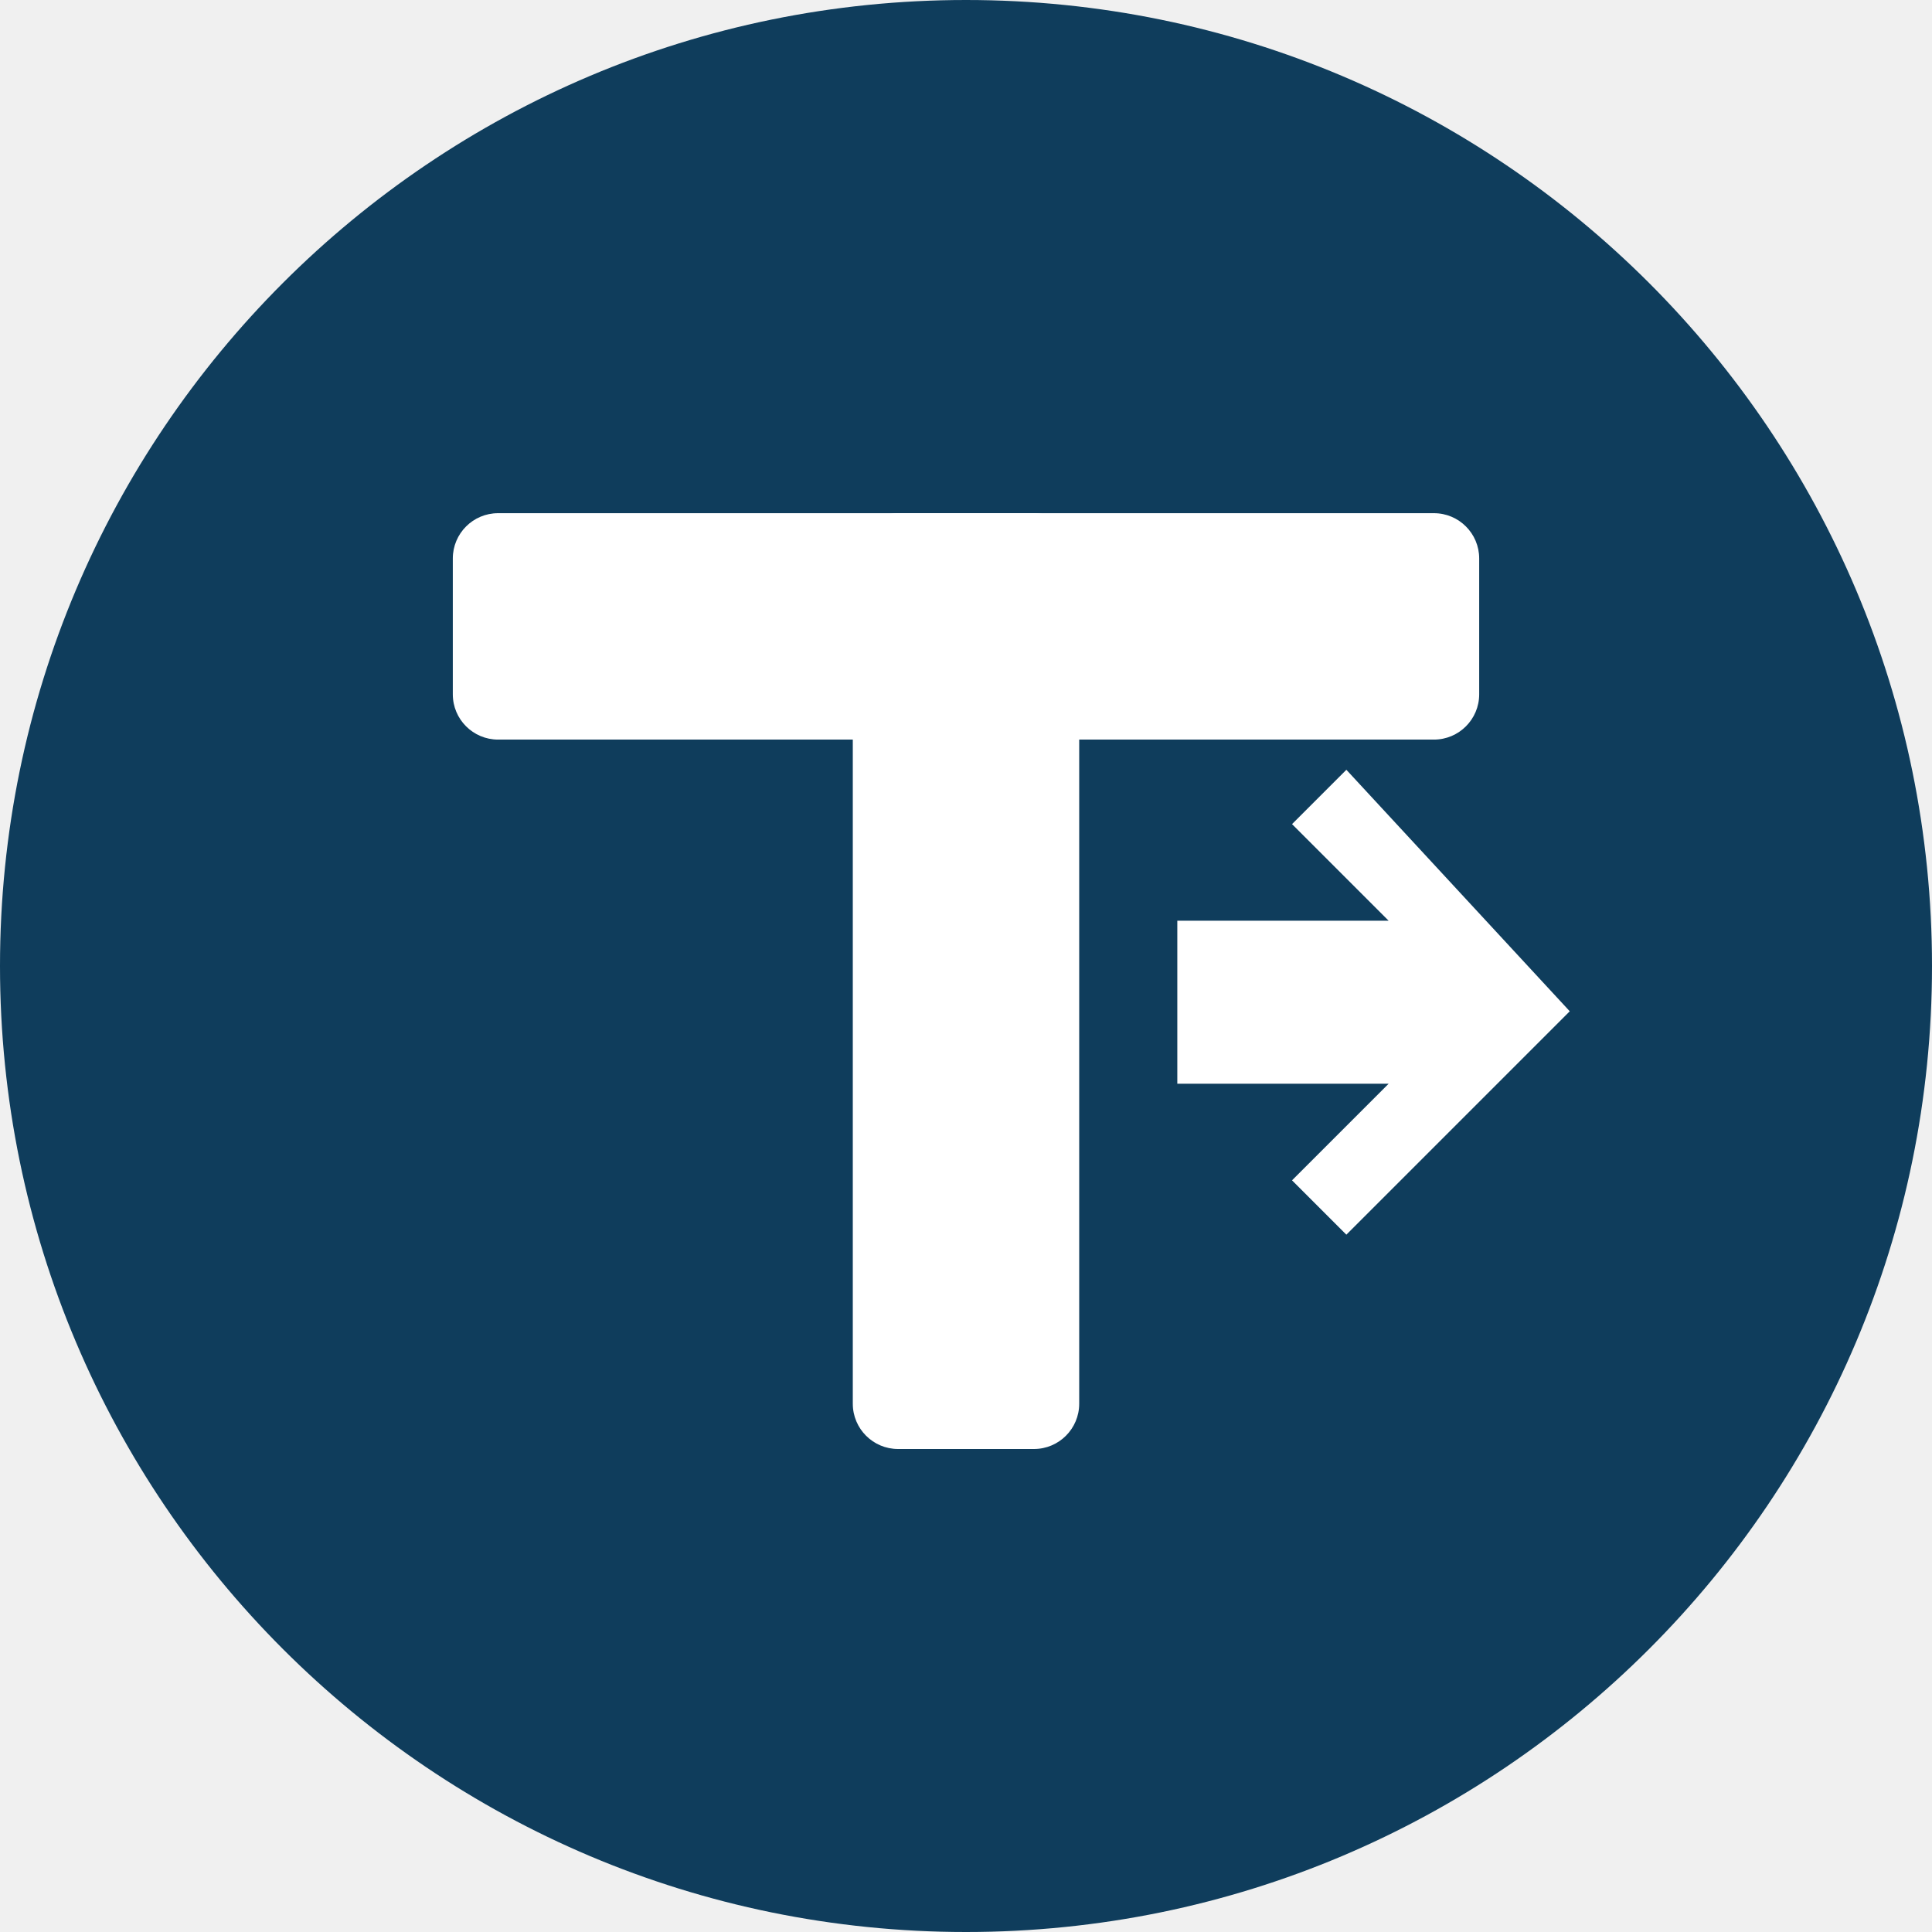
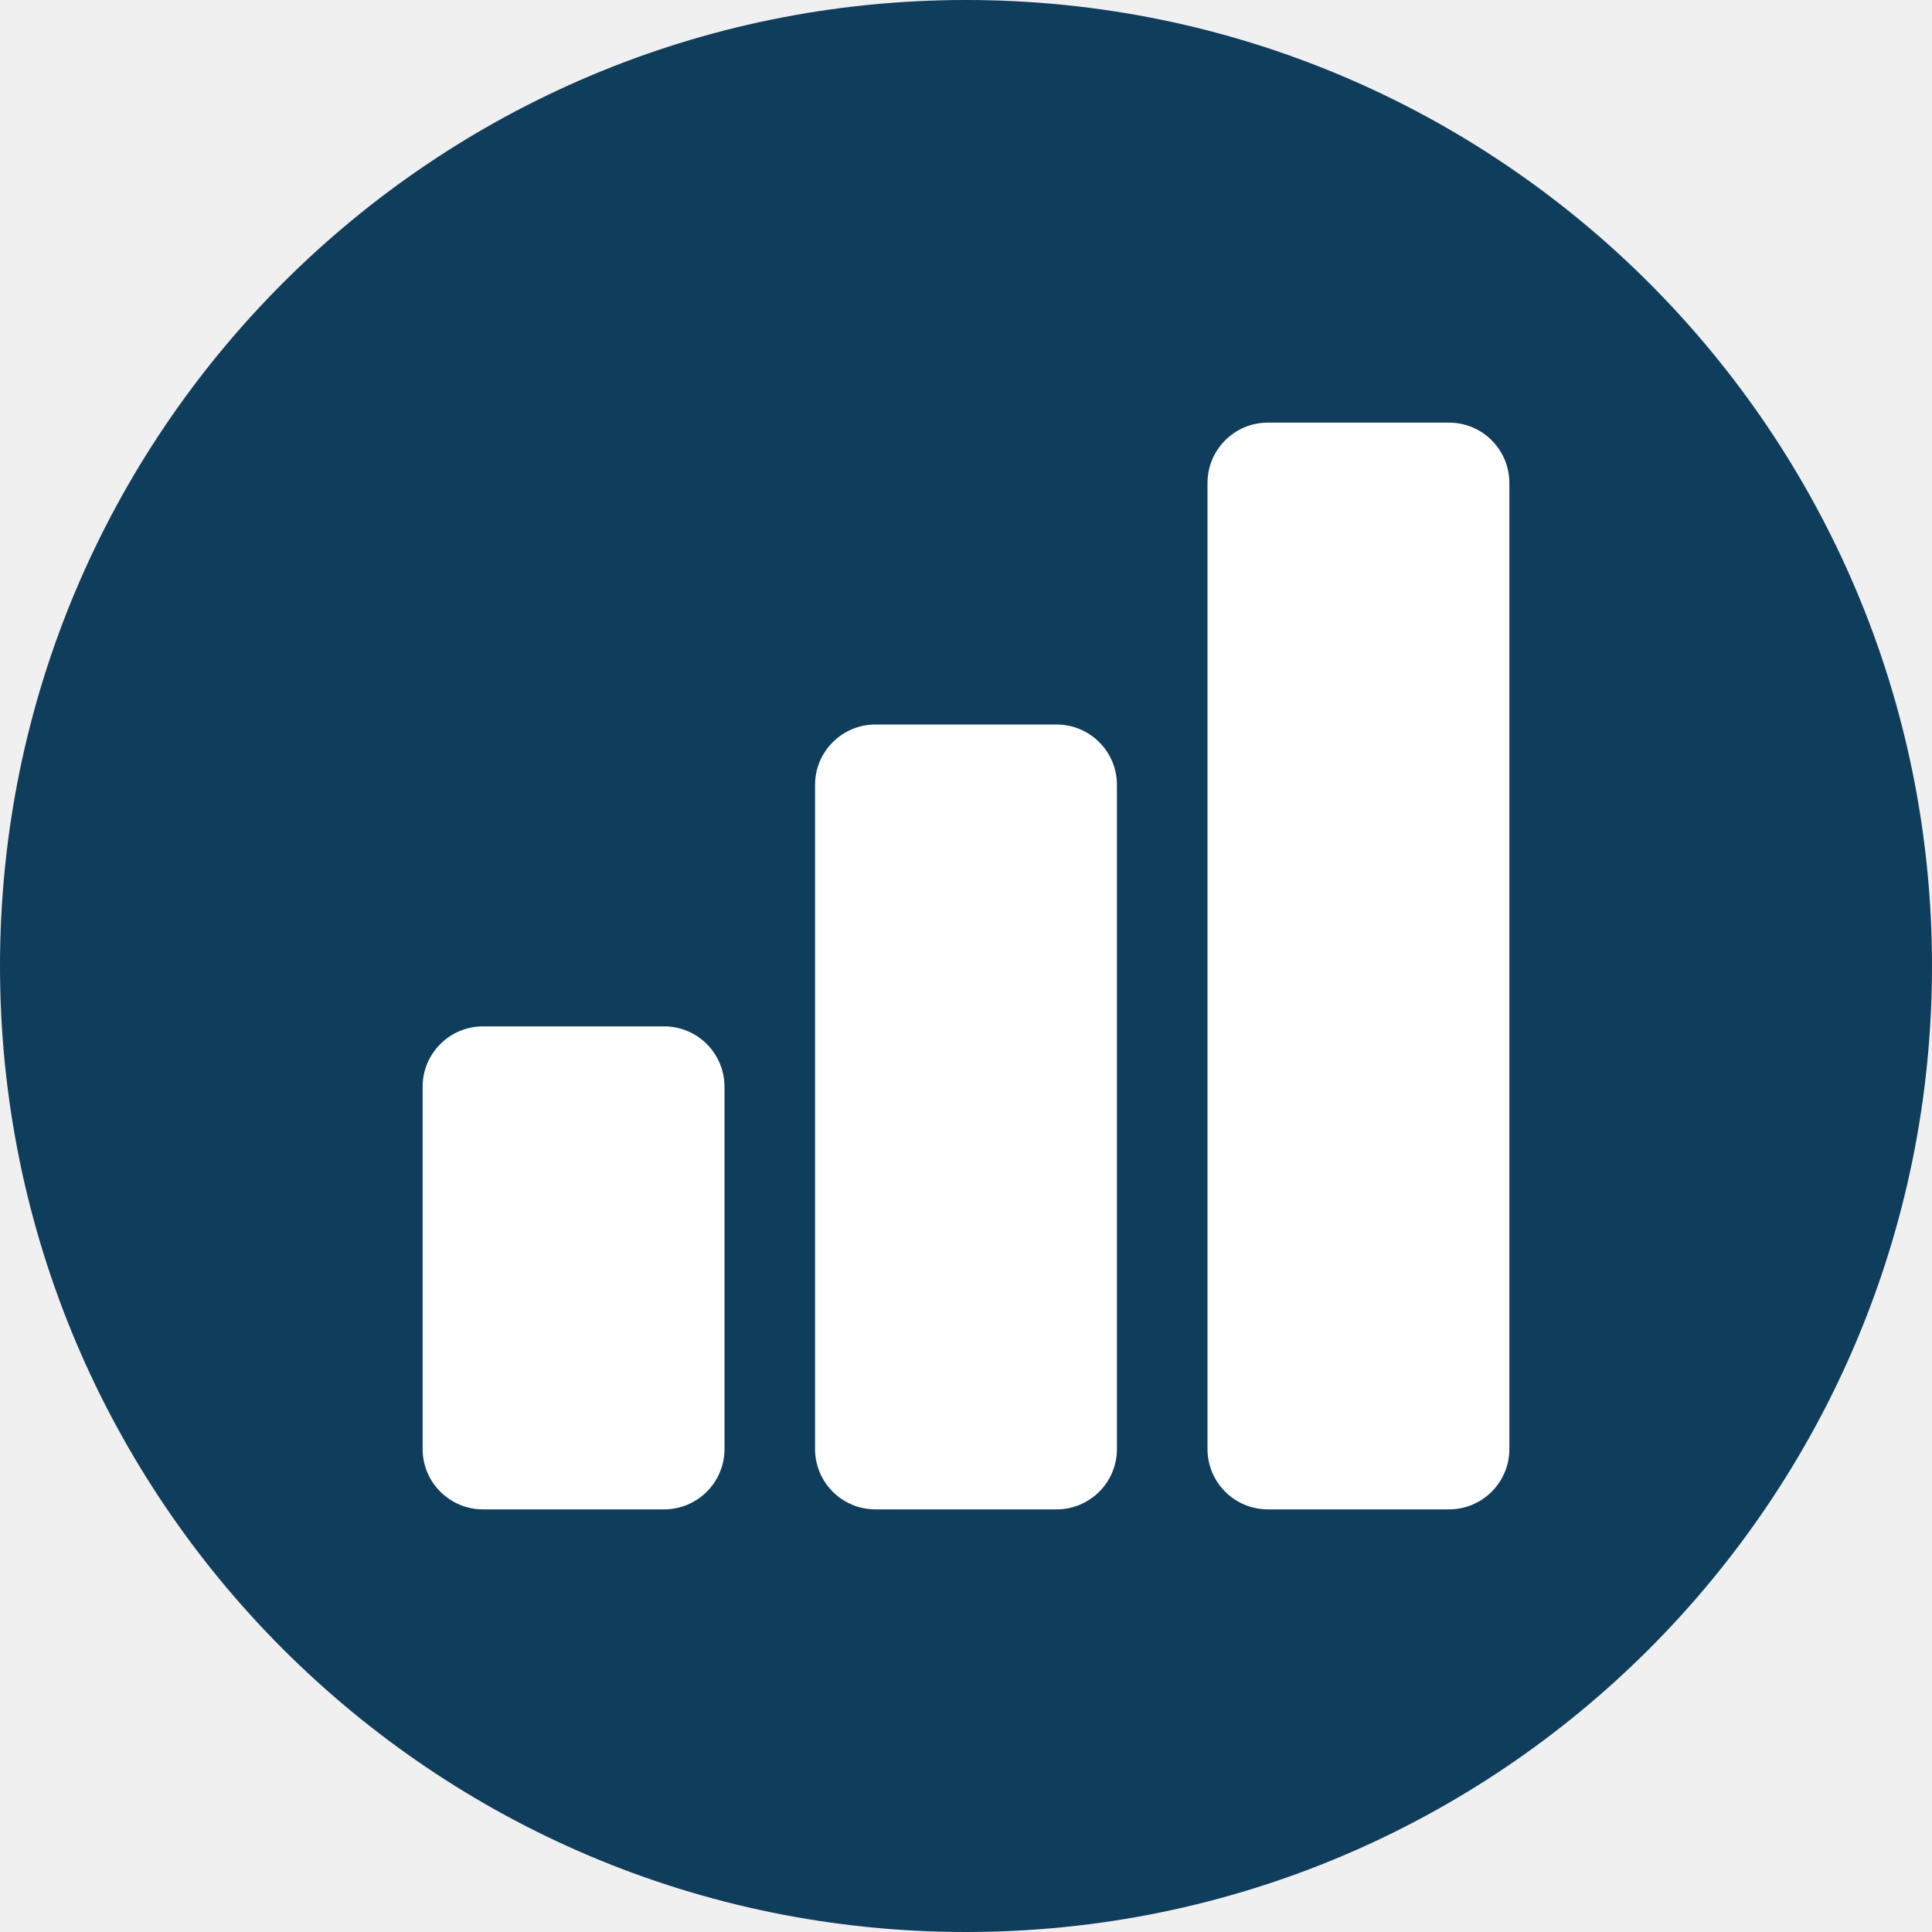
<svg xmlns="http://www.w3.org/2000/svg" viewBox="0 0 64 64" role="img" aria-label="Tifera">
  <circle cx="32" cy="32" r="32" fill="#0F3D5C" />
-   <rect x="15" y="17" width="34" height="7.5" rx="1.5" fill="#fff" />
-   <rect x="28.25" y="17" width="7.5" height="31" rx="1.5" fill="#fff" />
-   <path d="M39 30.5h7l-3.2-3.2 1.8-1.8L52 33.5l-7.4 7.4-1.8-1.8 3.2-3.2h-7v-4.9z" fill="#fff" />
+   <rect x="14" y="34" width="10" height="16" rx="2" fill="#FFFFFF" />
+   <rect x="27" y="24" width="10" height="26" rx="2" fill="#FFFFFF" />
+   <rect x="40" y="14" width="10" height="36" rx="2" fill="#FFFFFF" />
</svg>
